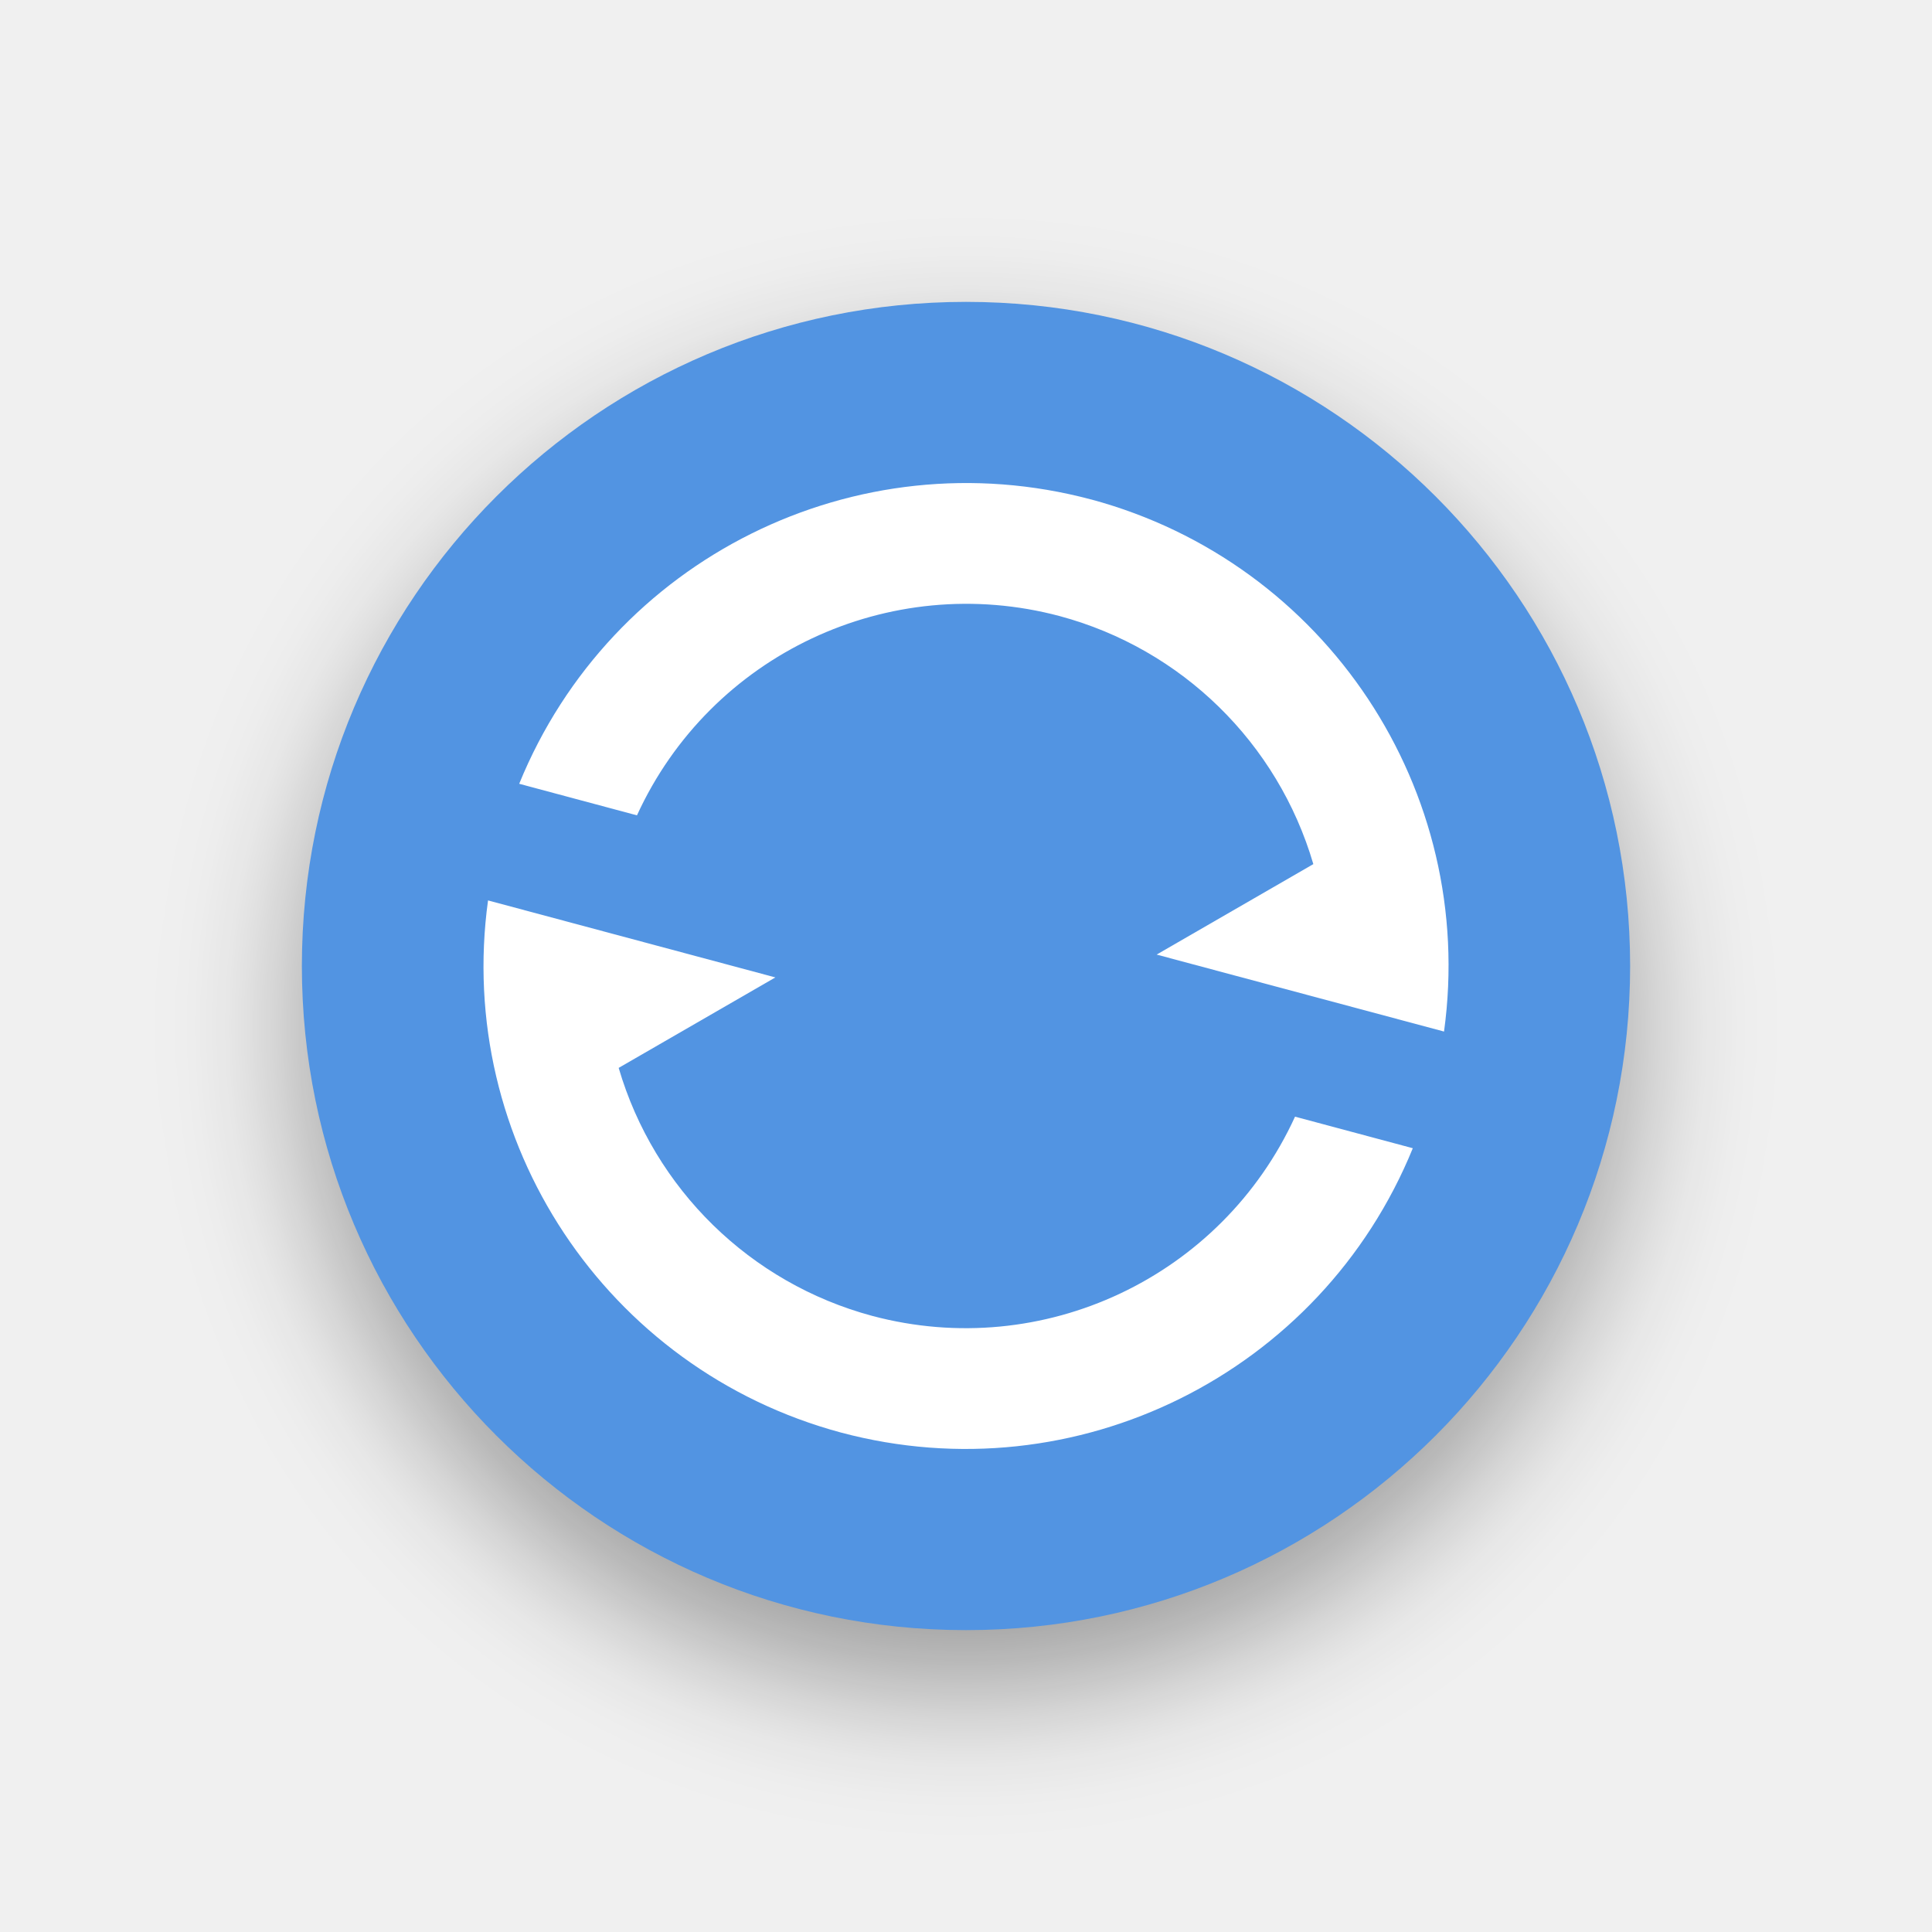
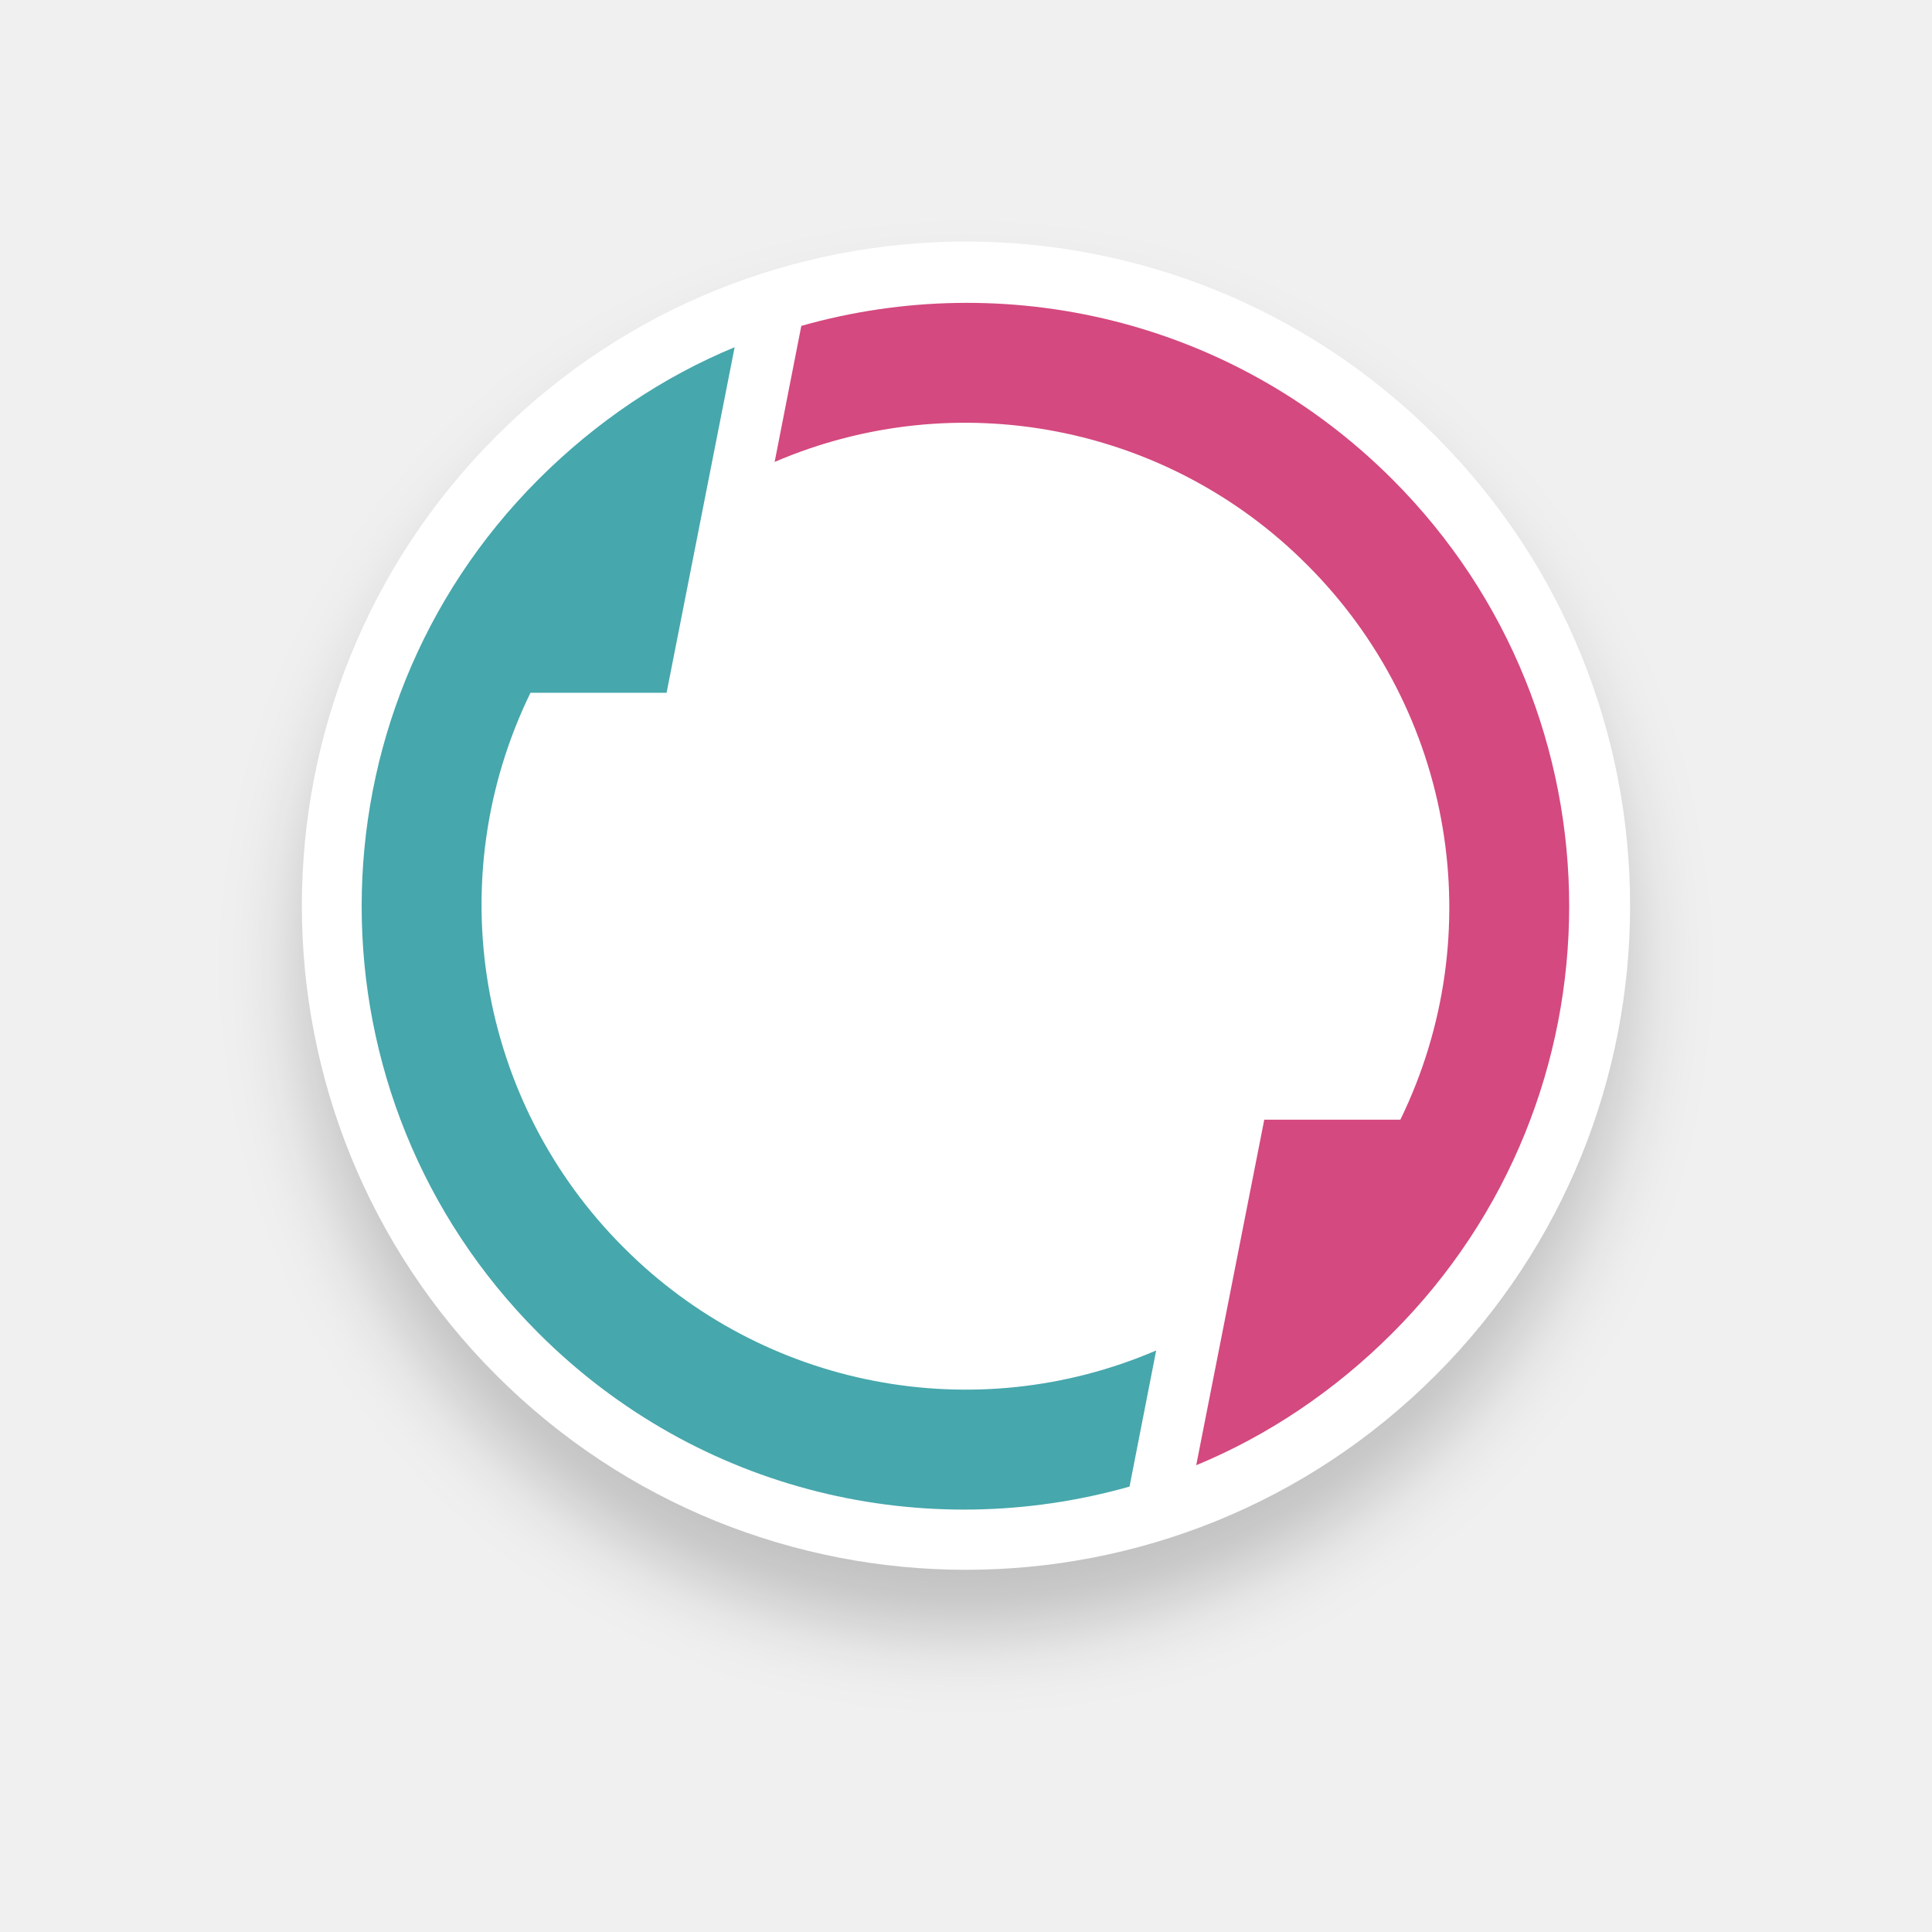
- <svg xmlns="http://www.w3.org/2000/svg" width="32" height="32" viewBox="0 0 32 32" id="svg2" version="1.1">
-   <defs id="defs4">
-     <linearGradient gradientUnits="userSpaceOnUse" gradientTransform="matrix(1.028313,0,0,0.9836115,343.323,796.7172)" x1="17.871" y1="7.669" x2="17.871" y2="17.893" id="linearGradient-colour1">
-       <stop stop-color="#FBB114" offset="0%" id="stop7" />
-       <stop stop-color="#FF9508" offset="100%" id="stop9" />
-     </linearGradient>
-     <linearGradient gradientUnits="userSpaceOnUse" gradientTransform="matrix(0.944652,0,0,1.070723,343.323,796.7172)" x1="23.954" y1="8.61" x2="23.954" y2="19.256" id="linearGradient-colour2">
-       <stop stop-color="#FF645D" offset="0%" id="stop12" />
-       <stop stop-color="#FF4332" offset="100%" id="stop14" />
-     </linearGradient>
-     <linearGradient gradientUnits="userSpaceOnUse" gradientTransform="matrix(1.103708,0,0,0.9164209,343.323,796.7172)" x1="20.127" y1="19.205" x2="20.127" y2="29.033" id="linearGradient-colour3">
-       <stop stop-color="#CA70E1" offset="0%" id="stop17" />
-       <stop stop-color="#B452CB" offset="100%" id="stop19" />
-     </linearGradient>
-     <linearGradient gradientUnits="userSpaceOnUse" gradientTransform="matrix(1.028313,0,0,0.9836116,343.323,796.7172)" x1="16.36" y1="17.893" x2="16.36" y2="28.118" id="linearGradient-colour4">
-       <stop stop-color="#14ADF6" offset="0%" id="stop22" />
-       <stop stop-color="#1191F4" offset="100%" id="stop24" />
-     </linearGradient>
-     <linearGradient gradientUnits="userSpaceOnUse" gradientTransform="matrix(0.944652,0,0,1.070723,343.323,796.7172)" x1="13.308" y1="13.619" x2="13.308" y2="24.265" id="linearGradient-colour5">
-       <stop stop-color="#52CF30" offset="0%" id="stop27" />
-       <stop stop-color="#3BBD1C" offset="100%" id="stop29" />
-     </linearGradient>
-     <linearGradient gradientUnits="userSpaceOnUse" gradientTransform="matrix(1.103708,0,0,0.9164209,343.323,796.7172)" x1="11.766" y1="9.377" x2="11.766" y2="19.205" id="linearGradient-colour6">
-       <stop stop-color="#FFD305" offset="0%" id="stop32" />
-       <stop stop-color="#FDCF01" offset="100%" id="stop34" />
-     </linearGradient>
-     <filter style="color-interpolation-filters:sRGB" id="filter959" x="-0.12" width="1.24" y="-0.12" height="1.24">
-       <feGaussianBlur stdDeviation="1.1" id="feGaussianBlur961" />
-     </filter>
-   </defs>
-   <g id="layer1" transform="translate(0,-1020.362)">
-     <path id="path921" d="m 16,1026.362 a 11,11 0 0 0 -11,11 11,11 0 0 0 11,11 11,11 0 0 0 11,-11 11,11 0 0 0 -11,-11 z m 0,4 a 7,7 0 0 1 7,7 7,7 0 0 1 -7,7 7,7 0 0 1 -7,-7 7,7 0 0 1 7,-7 z" style="opacity:0.35;fill:#000000;fill-opacity:1;stroke:none;stroke-width:2.444;stroke-linecap:round;stroke-linejoin:round;stroke-miterlimit:4;stroke-dasharray:none;stroke-opacity:1;paint-order:stroke fill markers;filter:url(#filter959)" />
-     <circle style="opacity:1;fill:#5294e2;fill-opacity:1;stroke:none;stroke-width:2.436;stroke-linecap:round;stroke-linejoin:round;stroke-miterlimit:4;stroke-dasharray:none;stroke-opacity:1;paint-order:stroke fill markers" id="path838" cx="16" cy="1036.362" r="11" />
-     <g id="g40" transform="rotate(60,16,1036.362)">
-       <path id="circle854" d="m 11.101,1042.675 c 3.182,2.47 7.704,2.189 10.556,-0.656 2.846,-2.852 3.128,-7.374 0.657,-10.557 l -1.428,1.428 c 1.695,2.385 1.423,5.644 -0.644,7.715 -1.481,1.478 -3.624,2.077 -5.657,1.583 v -2.997 z" style="opacity:1;fill:#ffffff;fill-opacity:1;stroke:none;stroke-width:1.772;stroke-linecap:round;stroke-linejoin:round;stroke-miterlimit:4;stroke-dasharray:none;stroke-opacity:1;paint-order:stroke fill markers" />
-       <path style="opacity:1;fill:#ffffff;fill-opacity:1;stroke:none;stroke-width:1.772;stroke-linecap:round;stroke-linejoin:round;stroke-miterlimit:4;stroke-dasharray:none;stroke-opacity:1;paint-order:stroke fill markers" d="m 10.343,1030.705 c -2.846,2.852 -3.128,7.374 -0.657,10.557 l 1.428,-1.428 c -1.695,-2.385 -1.423,-5.644 0.644,-7.715 1.481,-1.478 3.624,-2.077 5.657,-1.583 v 2.997 l 3.484,-3.485 c -3.182,-2.47 -7.704,-2.189 -10.556,0.656 z" id="path870" />
+ <svg xmlns="http://www.w3.org/2000/svg" id="svg11024" height="32" width="32">
+   <filter id="filter7078" color-interpolation-filters="sRGB">
+     <feGaussianBlur id="feGaussianBlur7080" stdDeviation=".657" />
+   </filter>
+   <g id="g25939" transform="translate(-34.025 -1076.324)">
+     <path id="path25929" d="m50.025 1081.337c-6.075 0-11 4.925-11 11s4.925 11 11 11 11-4.925 11-11-4.925-11-11-11" filter="url(#filter7078)" opacity=".2" />
+     <g id="g25937" transform="matrix(.7071068 .7071068 -.7071068 .7071068 253.2203 166.8801)">
+       <circle id="circle25931" cx="510" cy="797.362" fill="#fff" r="11" />
+       <path id="path25933" d="m500.75 793.531c-.49 1.18-.75 2.487-.75 3.844 0 5.523 4.477 10 10 10 3.756 0 7.01-2.063 8.719-5.125l-1.282-1.906a7.995 7.995 0 0 1 -7.437 5.031 8.02 8.02 0 0 1 -7.594-5.406l1.594-1.594z" fill="#46a7ac" />
+       <path id="path25935" d="m519.25 801.219c.49-1.18.75-2.487.75-3.844 0-5.523-4.477-10-10-10-3.756 0-7.01 2.063-8.719 5.125l1.281 1.906a7.995 7.995 0 0 1 7.438-5.031 8.02 8.02 0 0 1 7.594 5.406l-1.594 1.594z" fill="#d4497f" />
    </g>
  </g>
+   <path id="hotspot" d="m15-17h1v1h-1z" display="none" fill="#333" stroke-width="1.076" transform="rotate(90)" />
</svg>
